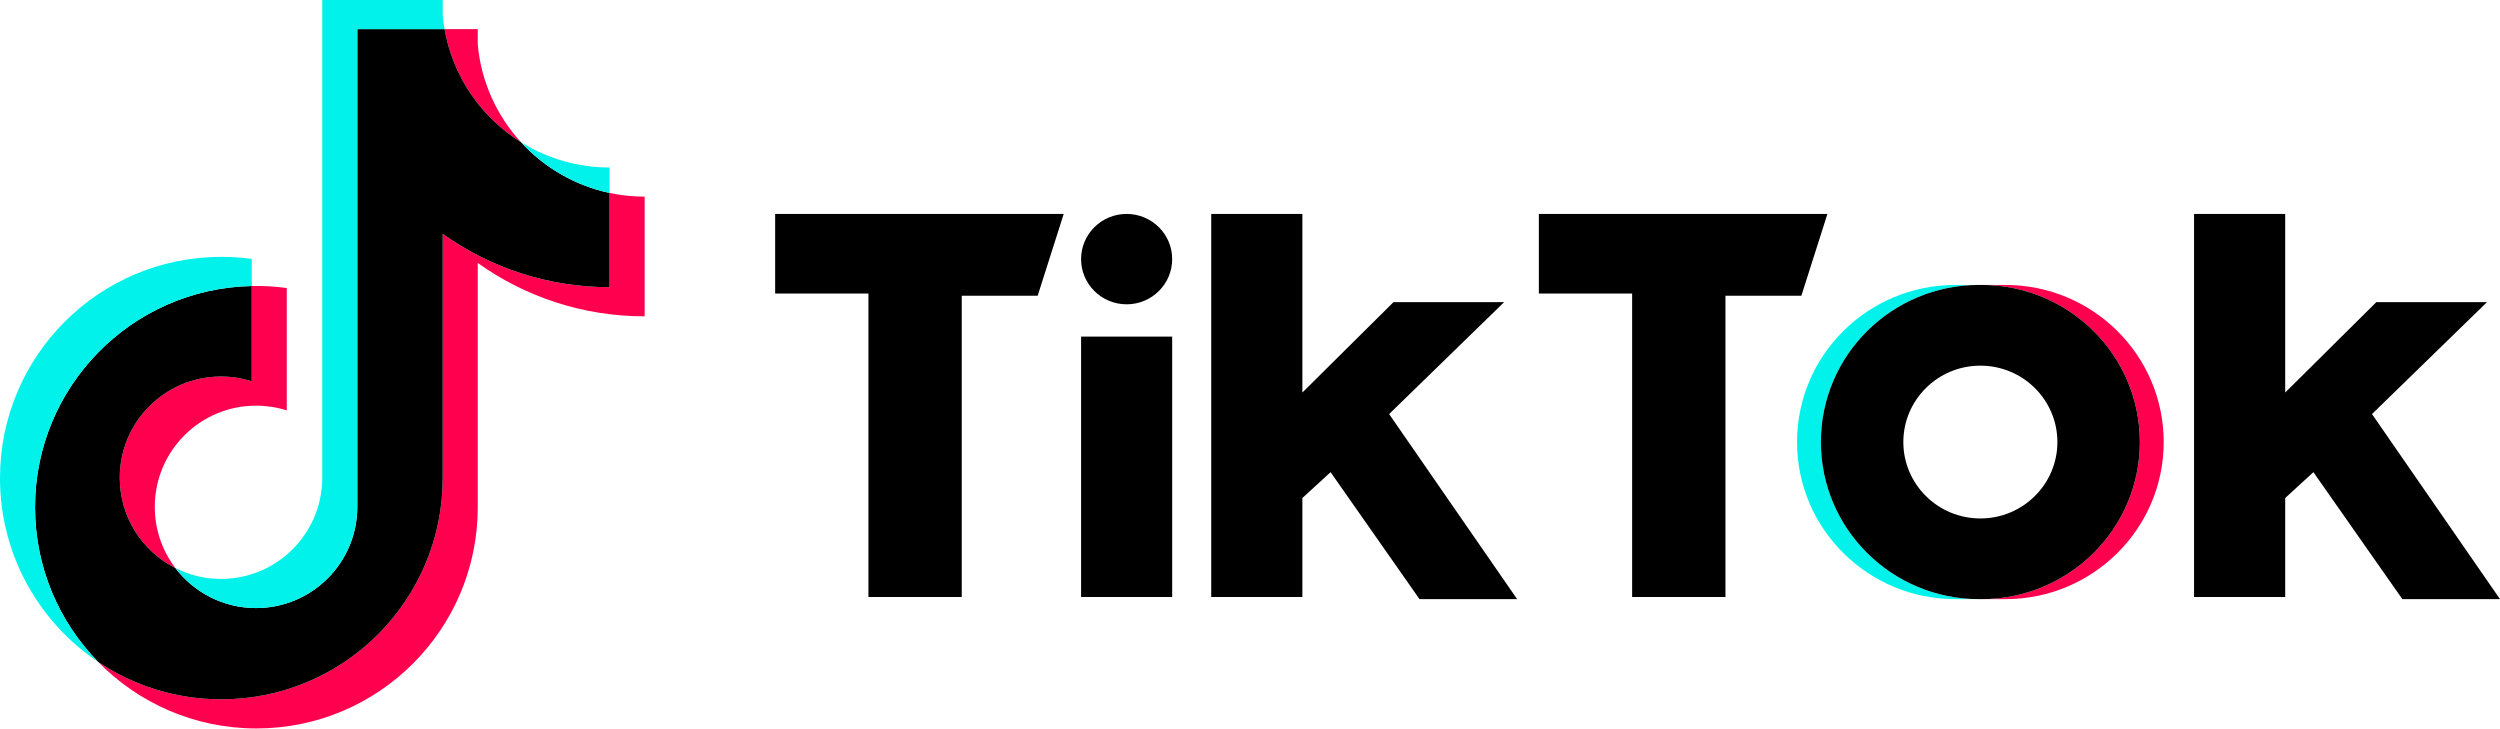
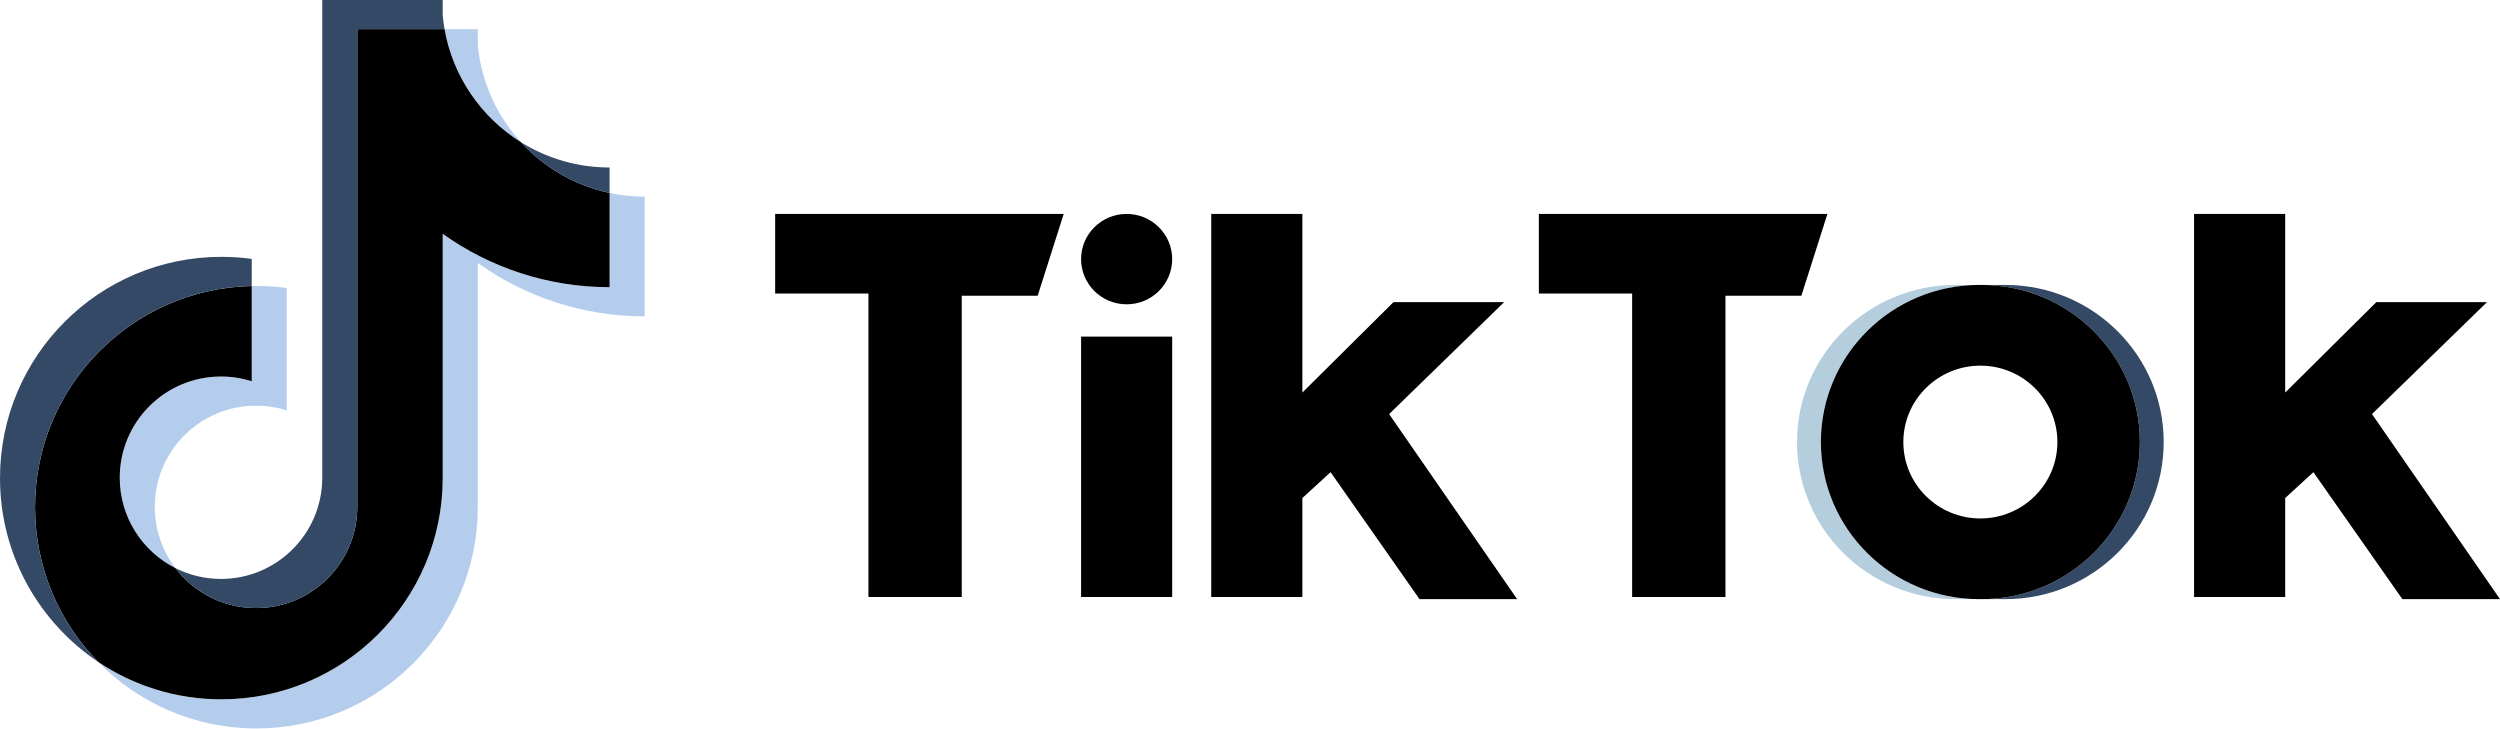
<svg xmlns="http://www.w3.org/2000/svg" version="1.1" id="Layer_1" x="0px" y="0px" width="500px" height="145.69px" viewBox="0 0 1000 291.379" enable-background="new 0 0 1000 291.379" xml:space="preserve">
  <g>
-     <path fill="#FF004F" d="M191.102,105.182c18.814,13.442,41.862,21.351,66.755,21.351V78.656c-4.711,0.001-9.41-0.49-14.019-1.466   v37.686c-24.891,0-47.936-7.909-66.755-21.35v97.703c0,48.876-39.642,88.495-88.54,88.495c-18.245,0-35.203-5.513-49.29-14.968   c16.078,16.431,38.5,26.624,63.306,26.624c48.901,0,88.545-39.619,88.545-88.497v-97.701H191.102z M208.396,56.88   c-9.615-10.499-15.928-24.067-17.294-39.067v-6.158h-13.285C181.161,30.72,192.567,47.008,208.396,56.88L208.396,56.88z    M70.181,227.25c-5.372-7.04-8.275-15.652-8.262-24.507c0-22.354,18.132-40.479,40.502-40.479   c4.169-0.001,8.313,0.637,12.286,1.897v-48.947c-4.643-0.636-9.329-0.906-14.013-0.807v38.098c-3.976-1.26-8.122-1.9-12.292-1.896   c-22.37,0-40.501,18.123-40.501,40.48C47.901,206.897,56.964,220.583,70.181,227.25z" />
+     <path fill="#B4CDED" d="M191.102,105.182c18.814,13.442,41.862,21.351,66.755,21.351V78.656c-4.711,0.001-9.41-0.49-14.019-1.466   v37.686c-24.891,0-47.936-7.909-66.755-21.35v97.703c0,48.876-39.642,88.495-88.54,88.495c-18.245,0-35.203-5.513-49.29-14.968   c16.078,16.431,38.5,26.624,63.306,26.624c48.901,0,88.545-39.619,88.545-88.497v-97.701H191.102z M208.396,56.88   c-9.615-10.499-15.928-24.067-17.294-39.067v-6.158h-13.285C181.161,30.72,192.567,47.008,208.396,56.88L208.396,56.88z    M70.181,227.25c-5.372-7.04-8.275-15.652-8.262-24.507c0-22.354,18.132-40.479,40.502-40.479   c4.169-0.001,8.313,0.637,12.286,1.897v-48.947c-4.643-0.636-9.329-0.906-14.013-0.807v38.098c-3.976-1.26-8.122-1.9-12.292-1.896   c-22.37,0-40.501,18.123-40.501,40.48C47.901,206.897,56.964,220.583,70.181,227.25z" />
    <path d="M177.083,93.525c18.819,13.441,41.864,21.35,66.755,21.35V77.189c-13.894-2.958-26.194-10.215-35.442-20.309   c-15.83-9.873-27.235-26.161-30.579-45.225h-34.896v191.226c-0.079,22.293-18.18,40.344-40.502,40.344   c-13.154,0-24.84-6.267-32.241-15.975c-13.216-6.667-22.279-20.354-22.279-36.16c0-22.355,18.131-40.48,40.501-40.48   c4.286,0,8.417,0.667,12.292,1.896v-38.098c-48.039,0.992-86.674,40.224-86.674,88.474c0,24.086,9.621,45.921,25.236,61.875   c14.087,9.454,31.045,14.968,49.29,14.968c48.899,0,88.54-39.621,88.54-88.496V93.525L177.083,93.525z" />
-     <path fill="#00F2EA" d="M243.838,77.189V66.999c-12.529,0.019-24.812-3.488-35.442-10.12   C217.806,67.176,230.197,74.276,243.838,77.189z M177.817,11.655c-0.319-1.822-0.564-3.656-0.734-5.497V0h-48.182v191.228   c-0.077,22.29-18.177,40.341-40.501,40.341c-6.554,0-12.742-1.555-18.222-4.318c7.401,9.707,19.087,15.973,32.241,15.973   c22.32,0,40.424-18.049,40.502-40.342V11.655H177.817z M100.694,114.408V103.56c-4.026-0.55-8.085-0.826-12.149-0.824   C39.642,102.735,0,142.356,0,191.228c0,30.64,15.58,57.643,39.255,73.527c-15.615-15.953-25.236-37.789-25.236-61.874   C14.019,154.632,52.653,115.4,100.694,114.408z" />
-     <path fill="#FF004F" d="M802.126,239.659c34.989,0,63.354-28.136,63.354-62.84c0-34.703-28.365-62.844-63.354-62.844h-9.545   c34.99,0,63.355,28.14,63.355,62.844s-28.365,62.84-63.355,62.84H802.126z" />
-     <path fill="#00F2EA" d="M791.716,113.975h-9.544c-34.988,0-63.358,28.14-63.358,62.844s28.37,62.84,63.358,62.84h9.544   c-34.993,0-63.358-28.136-63.358-62.84C728.357,142.116,756.723,113.975,791.716,113.975z" />
+     <path fill="#344966" d="M243.838,77.189V66.999c-12.529,0.019-24.812-3.488-35.442-10.12   C217.806,67.176,230.197,74.276,243.838,77.189z M177.817,11.655c-0.319-1.822-0.564-3.656-0.734-5.497V0h-48.182v191.228   c-0.077,22.29-18.177,40.341-40.501,40.341c-6.554,0-12.742-1.555-18.222-4.318c7.401,9.707,19.087,15.973,32.241,15.973   c22.32,0,40.424-18.049,40.502-40.342V11.655H177.817z M100.694,114.408V103.56c-4.026-0.55-8.085-0.826-12.149-0.824   C39.642,102.735,0,142.356,0,191.228c0,30.64,15.58,57.643,39.255,73.527c-15.615-15.953-25.236-37.789-25.236-61.874   C14.019,154.632,52.653,115.4,100.694,114.408z" />
+     <path fill="#344966" d="M802.126,239.659c34.989,0,63.354-28.136,63.354-62.84c0-34.703-28.365-62.844-63.354-62.844h-9.545   c34.99,0,63.355,28.14,63.355,62.844s-28.365,62.84-63.355,62.84H802.126z" />
+     <path fill="#B4CEDE" d="M791.716,113.975h-9.544c-34.988,0-63.358,28.14-63.358,62.844s28.37,62.84,63.358,62.84h9.544   c-34.993,0-63.358-28.136-63.358-62.84C728.357,142.116,756.723,113.975,791.716,113.975z" />
    <path d="M310.062,85.572v31.853h37.311v121.374h37.326V118.285h30.372l10.414-32.712H310.062z M615.544,85.572v31.853h37.311   v121.374h37.326V118.285h30.371l10.413-32.712H615.544z M432.434,103.648c0-9.981,8.146-18.076,18.21-18.076   c10.073,0,18.228,8.095,18.228,18.076c0,9.982-8.15,18.077-18.228,18.077C440.58,121.72,432.434,113.63,432.434,103.648z    M432.434,134.641h36.438v104.158h-36.438V134.641z M484.496,85.572v153.226h36.452v-39.594l11.283-10.339l35.577,50.793h39.05   l-51.207-74.03l45.997-44.768h-44.258l-36.442,36.153V85.572H484.496z M877.623,85.572v153.226h36.457v-39.594l11.278-10.339   l35.587,50.793H1000l-51.207-74.03l45.995-44.768h-44.256l-36.452,36.153V85.572H877.623z" />
    <path d="M792.578,239.659c34.988,0,63.358-28.136,63.358-62.84c0-34.703-28.37-62.844-63.358-62.844h-0.865   c-34.99,0-63.355,28.14-63.355,62.844s28.365,62.84,63.355,62.84H792.578z M761.336,176.819c0-16.881,13.8-30.555,30.817-30.555   c17.005,0,30.804,13.674,30.804,30.555s-13.799,30.563-30.804,30.563C775.136,207.379,761.336,193.7,761.336,176.819z" />
  </g>
</svg>
